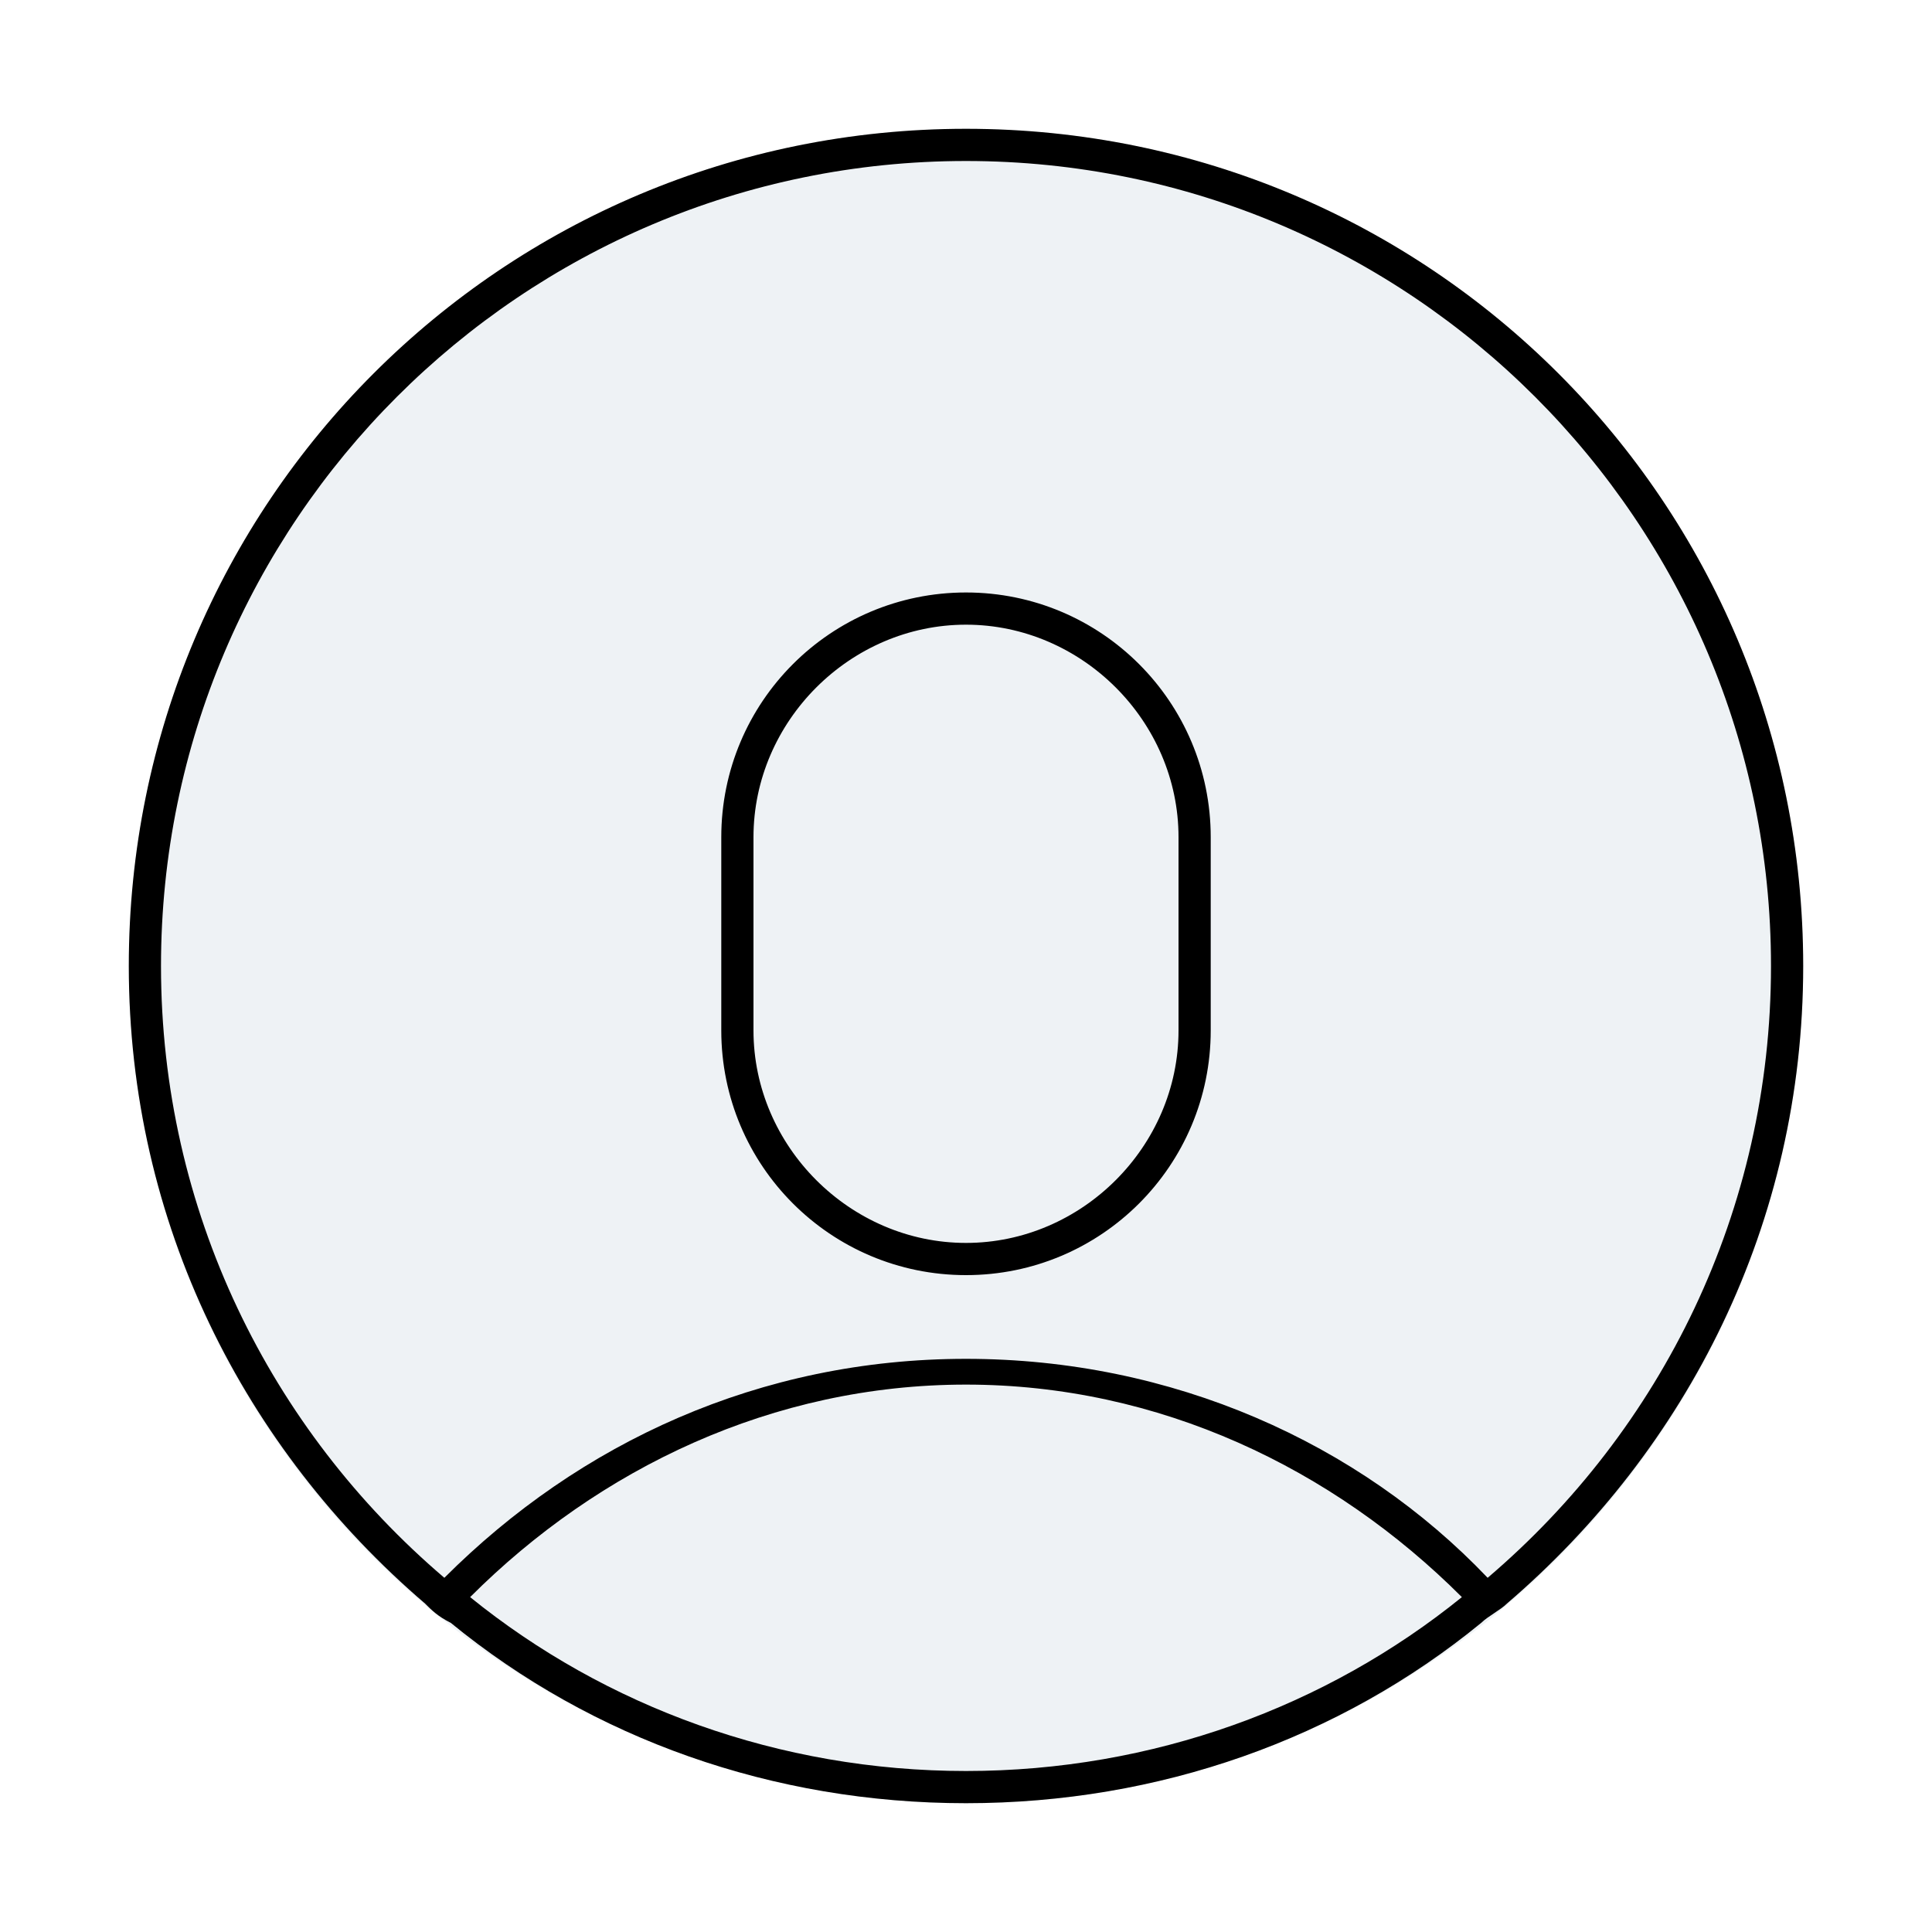
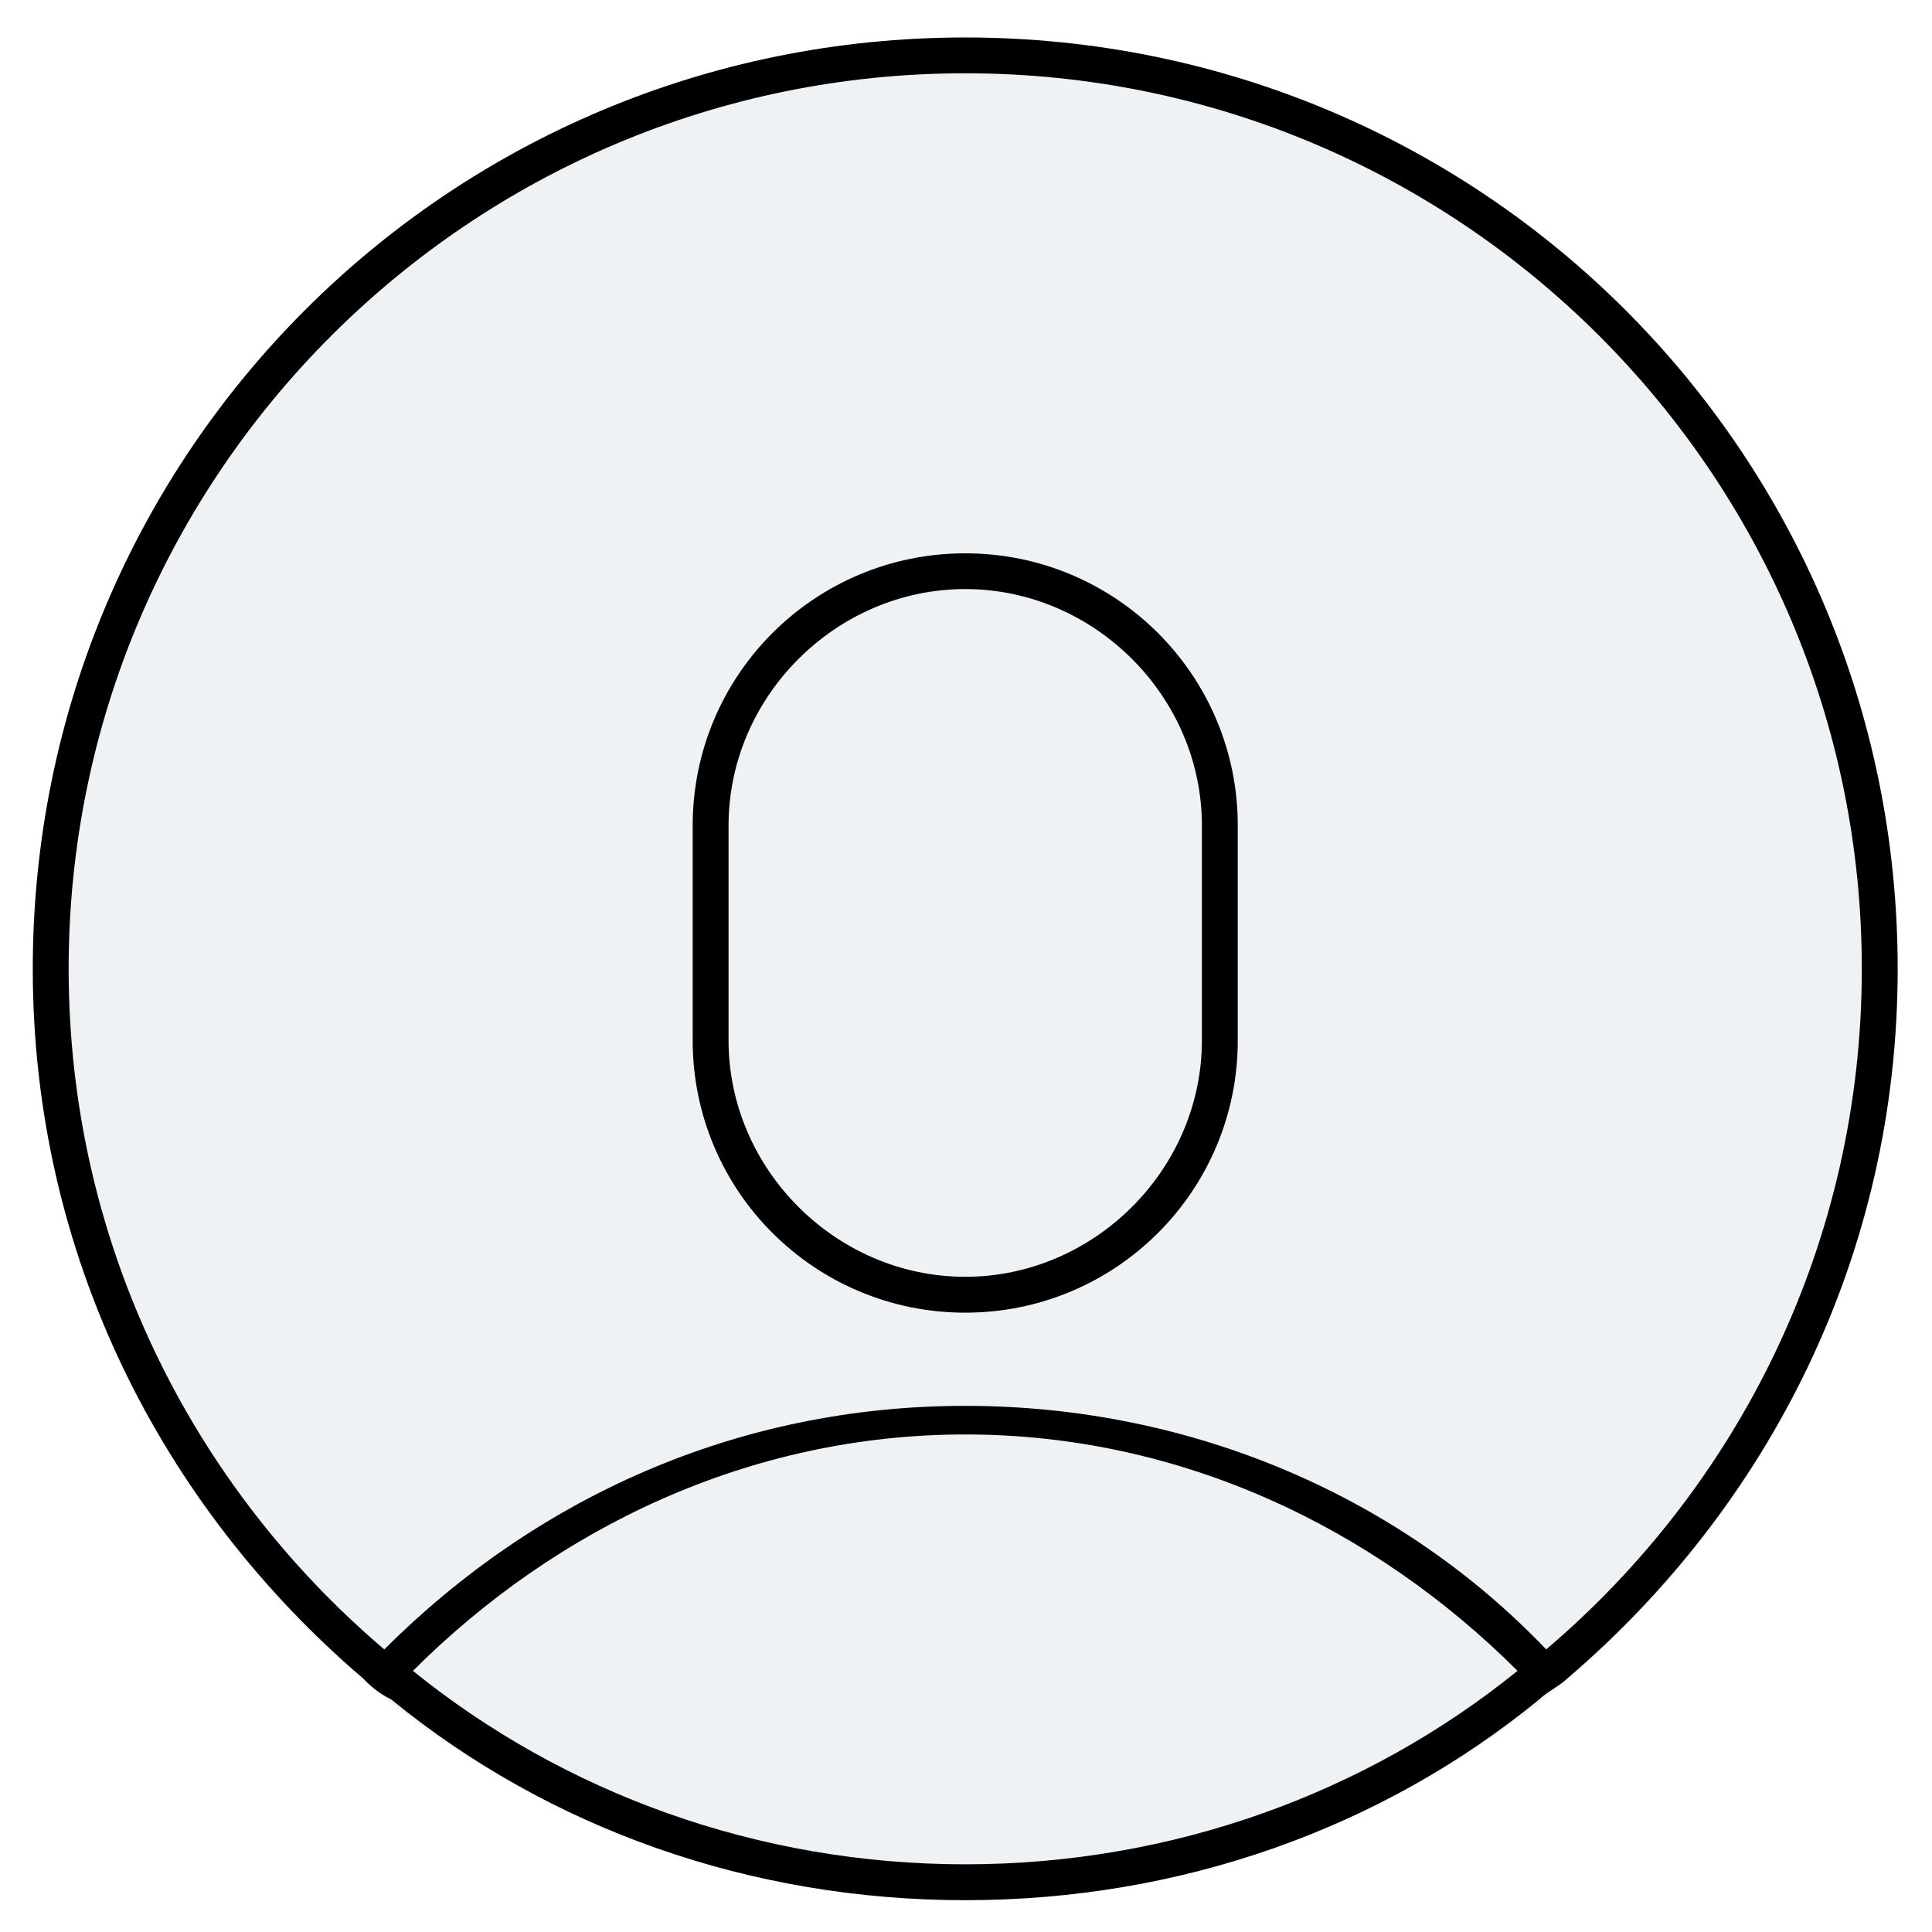
<svg viewBox="0 0 30 30">
-   <circle cx="15" cy="15" r="13" fill="#EEF2F5" />
-   <path class="st0" d="M15,19.8c2.1,0,3.8-1.7,3.8-3.8v-3c0-2.1-1.7-3.8-3.8-3.8c-2.1,0-3.8,1.7-3.8,3.8v3  C11.2,18.1,12.9,19.8,15,19.8z M11.7,13c0-1.8,1.5-3.3,3.3-3.3s3.3,1.5,3.3,3.3v3c0,1.8-1.5,3.3-3.3,3.3s-3.3-1.5-3.3-3.3V13z M15,2  C7.8,2,2,7.8,2,15c0,4,1.8,7.5,4.6,9.9C6.7,25,6.8,25.1,7,25.2C9.2,27,12,28,15,28s5.8-1,8-2.8c0.1-0.1,0.3-0.2,0.4-0.3  C26.2,22.5,28,19,28,15C28,7.8,22.2,2,15,2z M15,27.5c-2.9,0-5.6-1-7.7-2.7c2-2,4.7-3.3,7.7-3.3s5.7,1.3,7.7,3.3  C20.6,26.5,17.9,27.5,15,27.5z M23.1,24.5c-2-2.1-4.9-3.4-8.1-3.4s-6,1.3-8.1,3.4c-2.7-2.3-4.4-5.7-4.4-9.5C2.5,8.1,8.1,2.5,15,2.5  S27.5,8.1,27.5,15C27.5,18.8,25.8,22.2,23.1,24.5z" />
+   <ellipse cx="14.988" cy="15.044" fill="#eef2f5" id="circle100" rx="14.479" ry="14.462" style="stroke-width:1.113" />
+   <path class="st0" d="m 14.988,20.383 c 2.339,0 4.232,-1.891 4.232,-4.227 v -3.337 c 0,-2.336 -1.893,-4.227 -4.232,-4.227 -2.339,0 -4.232,1.891 -4.232,4.227 v 3.337 c 0,2.336 1.893,4.227 4.232,4.227 z m -3.675,-7.565 c 0,-2.002 1.671,-3.671 3.675,-3.671 2.005,0 3.675,1.669 3.675,3.671 v 3.337 c 0,2.002 -1.671,3.671 -3.675,3.671 -2.005,0 -3.675,-1.669 -3.675,-3.671 z M 14.988,0.582 c -8.019,0 -14.479,6.452 -14.479,14.462 0,4.45 2.005,8.343 5.123,11.013 0.111,0.111 0.223,0.222 0.446,0.334 2.45,2.002 5.569,3.115 8.91,3.115 3.341,0 6.46,-1.112 8.91,-3.115 0.111,-0.111 0.334,-0.222 0.446,-0.334 3.119,-2.67 5.123,-6.563 5.123,-11.013 0,-8.01 -6.46,-14.462 -14.479,-14.462 z m 0,28.367 c -3.23,0 -6.237,-1.112 -8.576,-3.004 2.228,-2.225 5.235,-3.671 8.576,-3.671 3.341,0 6.348,1.446 8.576,3.671 -2.339,1.891 -5.346,3.004 -8.576,3.004 z m 9.021,-3.337 c -2.228,-2.336 -5.457,-3.782 -9.021,-3.782 -3.564,0 -6.683,1.446 -9.021,3.782 C 2.959,23.053 1.066,19.271 1.066,15.044 c 0,-7.676 6.237,-13.906 13.922,-13.906 7.685,0 13.922,6.23 13.922,13.906 0,4.227 -1.893,8.01 -4.901,10.568 z" id="path102" style="stroke-width:1.113" />
</svg>
